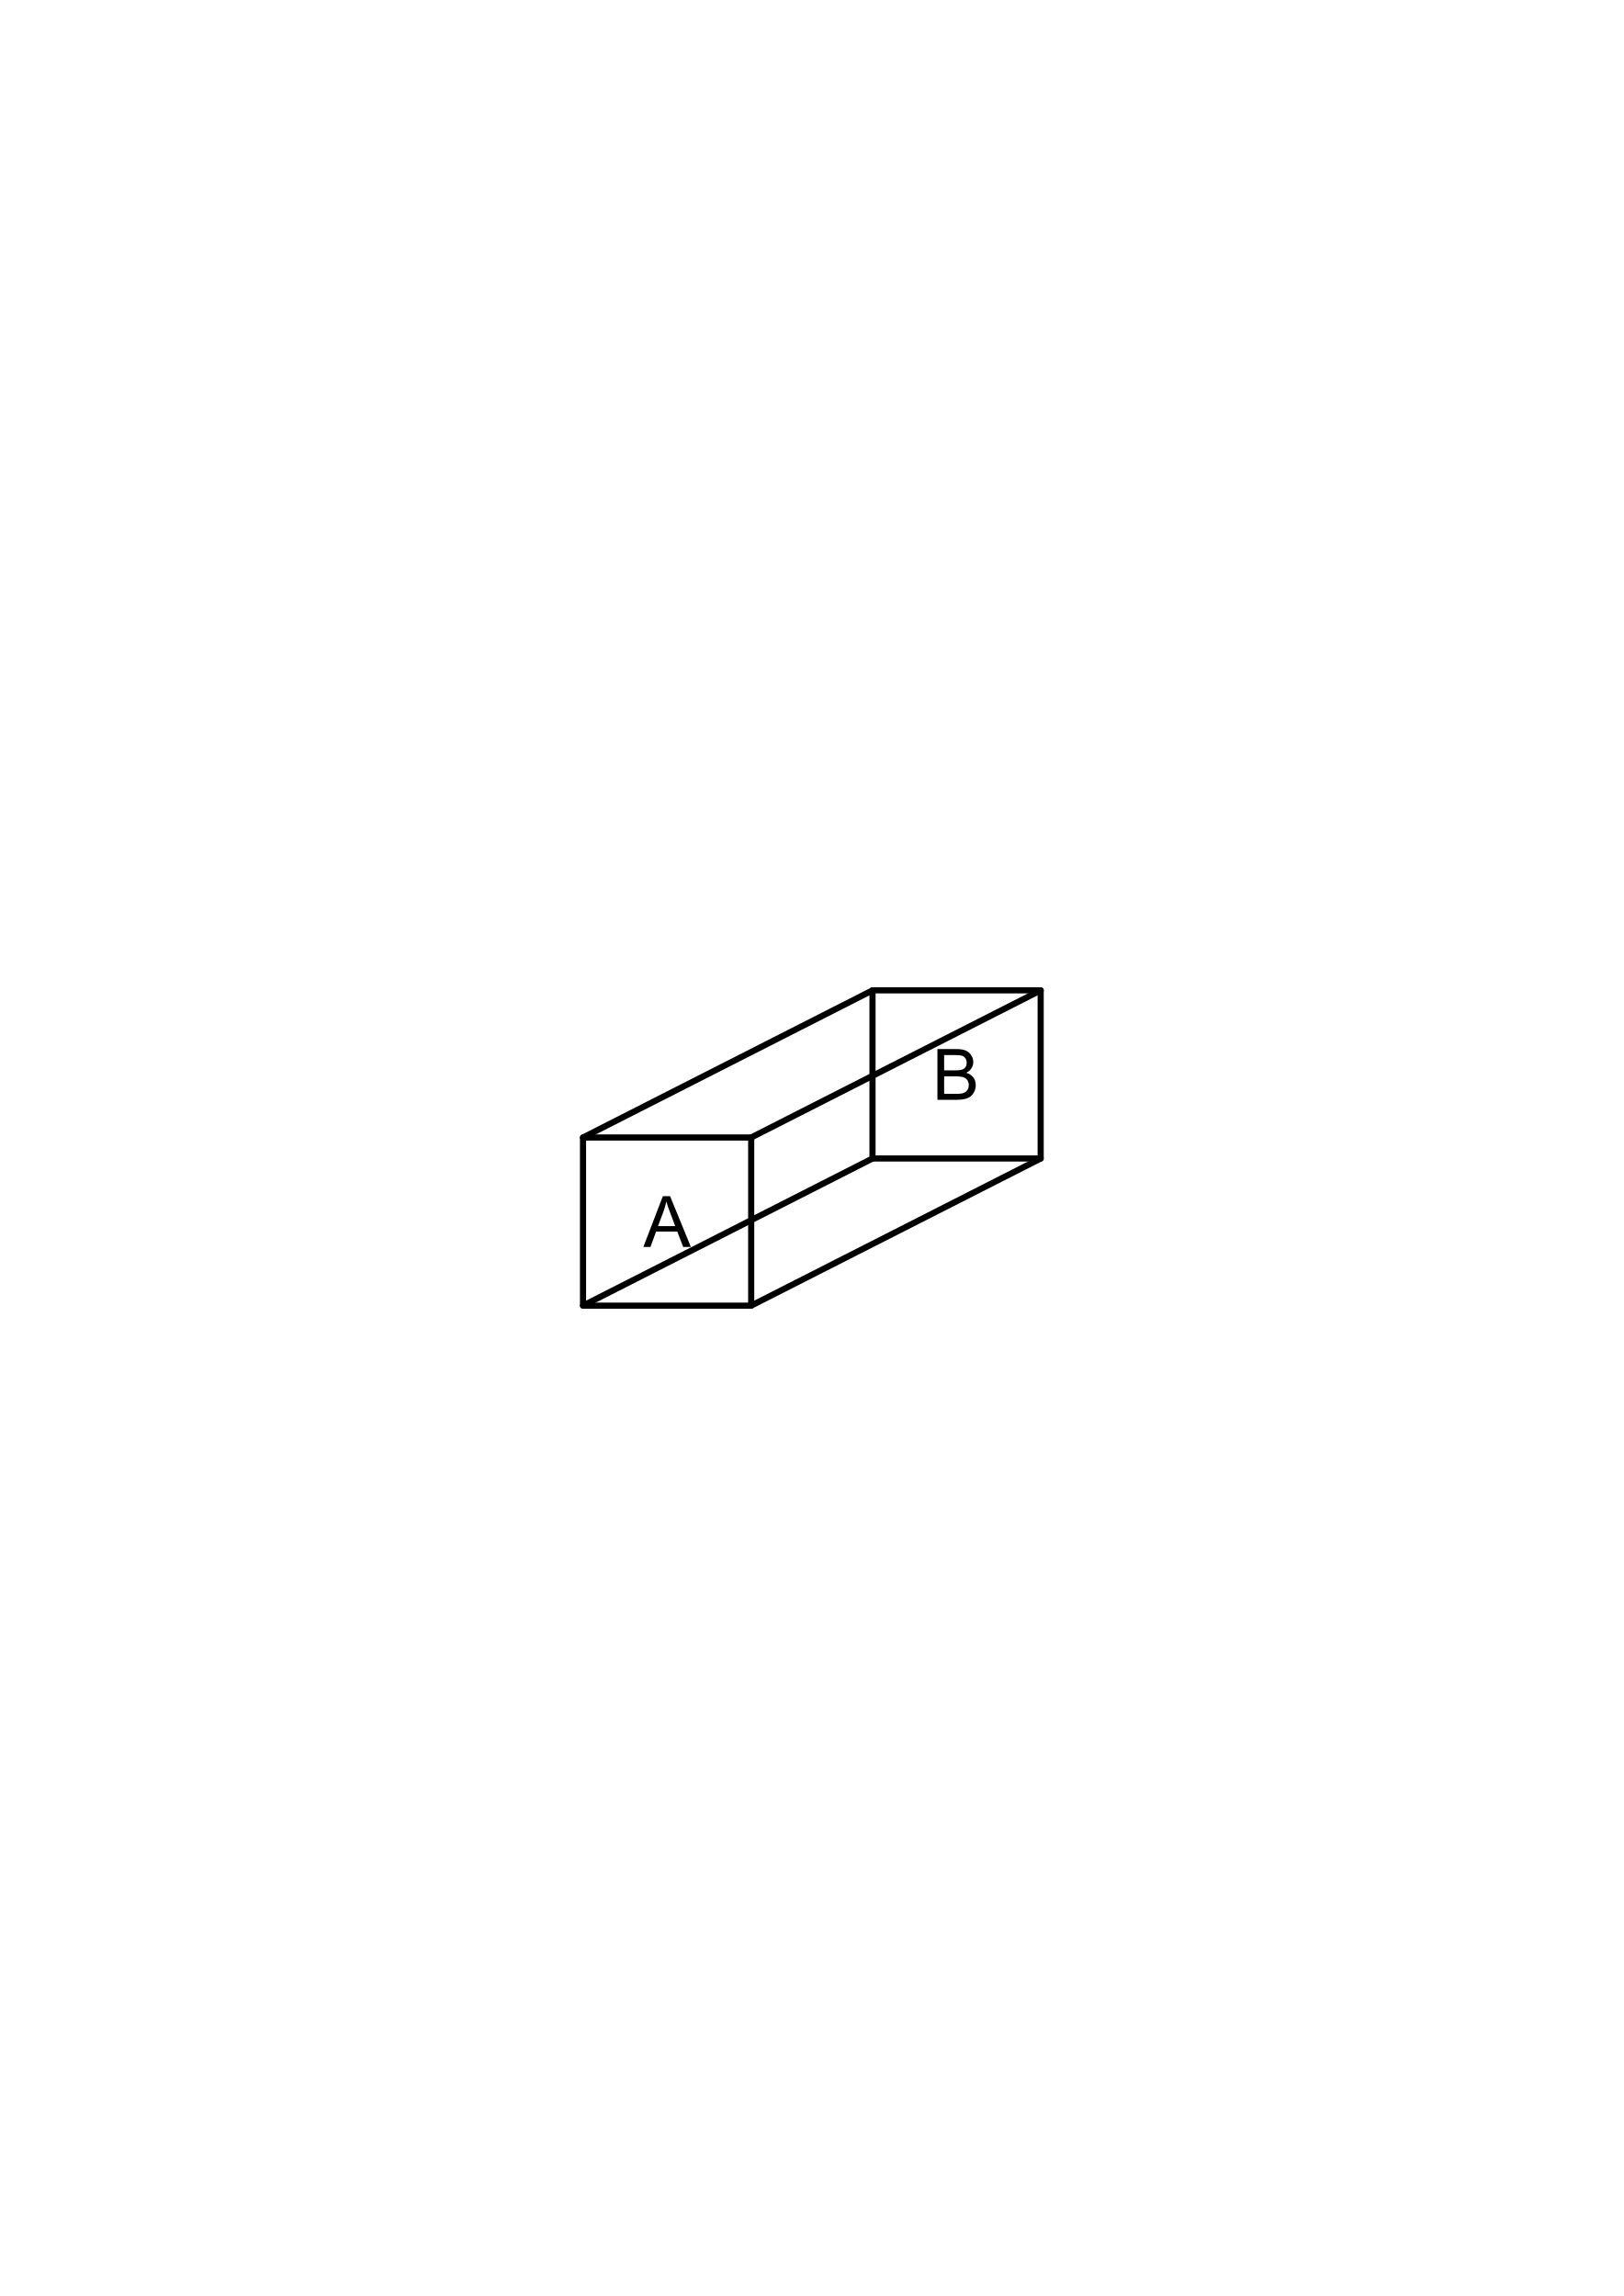
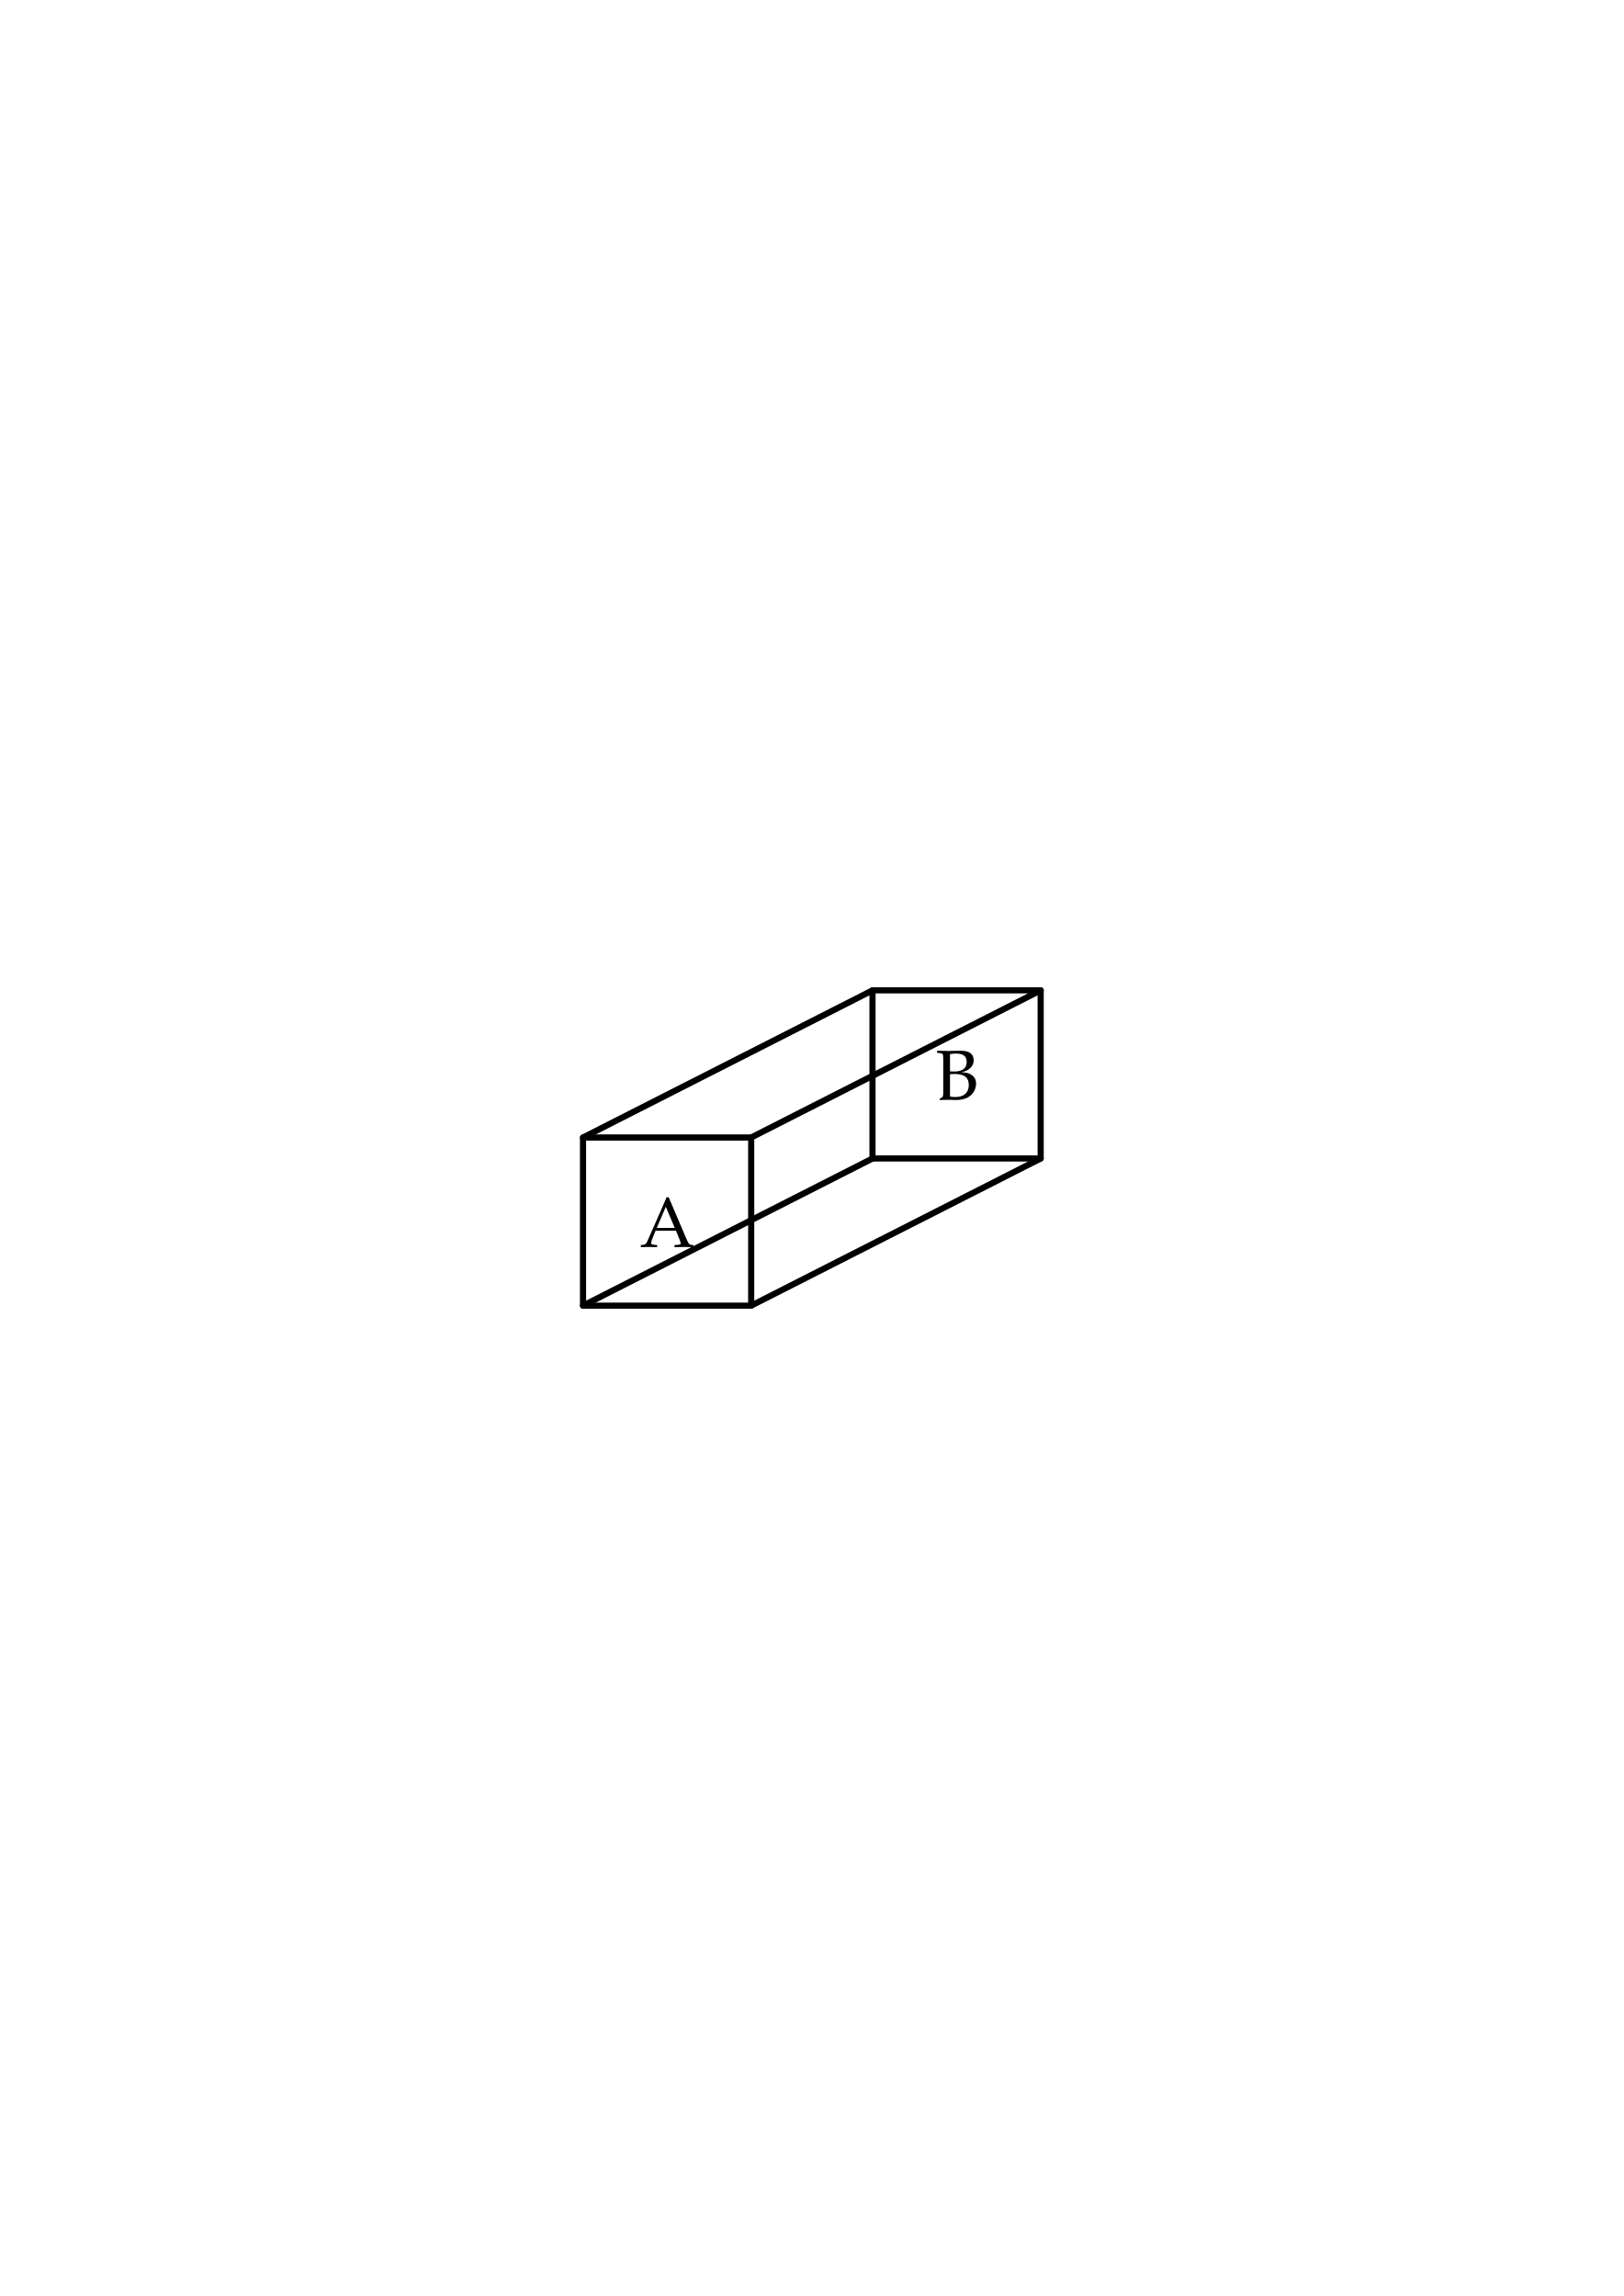
<svg xmlns="http://www.w3.org/2000/svg" width="210mm" height="297mm" viewBox="0 0 210 297" version="1.1" id="svg5" xml:space="preserve">
  <defs id="defs2">
    <rect x="229.086" y="710.808" width="65.02" height="61.683" id="rect1206" />
    <rect x="229.086" y="710.808" width="65.02" height="61.683" id="rect1266" />
  </defs>
  <g id="layer1">
    <g id="g1284" transform="translate(19.33968,-37.81372)">
      <path id="rect476" style="fill:none;stroke:#000000;stroke-width:0.794;stroke-linecap:round;stroke-linejoin:round;stroke-miterlimit:3.5" d="m 56.066,184.956 h 21.749 v 21.749 H 56.066 Z" />
      <path id="path1129" style="fill:none;stroke:#000000;stroke-width:0.794;stroke-linecap:round;stroke-linejoin:round;stroke-miterlimit:3.5" d="m 93.505,165.922 h 21.749 v 21.749 H 93.505 Z" />
      <path style="fill:none;stroke:#000000;stroke-width:0.794;stroke-linecap:round;stroke-linejoin:round;stroke-dasharray:none;stroke-opacity:1" d="M 56.066,184.956 93.505,165.922" id="path1131" />
      <path style="fill:none;stroke:#000000;stroke-width:0.794;stroke-linecap:round;stroke-linejoin:round;stroke-dasharray:none;stroke-opacity:1" d="M 77.815,184.956 115.254,165.922" id="path1133" />
      <path style="fill:none;stroke:#000000;stroke-width:0.794;stroke-linecap:round;stroke-linejoin:round;stroke-dasharray:none;stroke-opacity:1" d="M 77.815,206.706 115.254,187.671" id="path1135" />
      <path style="fill:none;stroke:#000000;stroke-width:0.794;stroke-linecap:round;stroke-linejoin:round;stroke-dasharray:none;stroke-opacity:1" d="M 56.066,206.706 93.505,187.671" id="path1137" />
-       <g aria-label="A" transform="matrix(0.2645833,0,0,0.2645833,3.269652,2.783818)" id="text1204" style="font-size:34.667px;line-height:1.25;font-family:Arial;-inkscape-font-specification:'Arial, Normal';white-space:pre;shape-inside:url(#rect1206)">
-         <path d="m 229.035,742.035 9.53,-24.815 h 3.538 l 10.156,24.815 h -3.741 l -2.895,-7.516 H 235.247 l -2.725,7.516 z m 7.16,-10.19 h 8.413 l -2.59,-6.872 q -1.185,-3.132 -1.76,-5.146 -0.474,2.387 -1.337,4.74 z" id="path1268" />
+       <g aria-label="A" transform="matrix(0.2645833,0,0,0.2645833,3.269652,2.783818)" id="text1204" style="font-size:34.667px;line-height:1.25;font-family:'TeX Gyre Pagella';-inkscape-font-specification:'TeX Gyre Pagella';white-space:pre;shape-inside:url(#rect1206)">
+         <path style="fill-rule:nonzero;font-family:'TeX Gyre Pagella'" d="M227.803 742.139C229.051 742.069 230.334 742.035 231.582 742.035C232.969 742.035 234.39 742.069 235.776 742.139L235.776 741.099L234.494 740.995C233.28 740.891 232.83 740.648 232.83 740.093C232.83 739.643 233.315 738.152 234.043 736.419L235.014 734.096L244.998 734.096L246.593 738.083C247.182 739.539 247.321 739.989 247.321 740.301C247.321 740.683 246.766 740.925 245.899 740.995L244.27 741.099L244.27 742.139C245.864 742.069 247.494 742.035 249.089 742.035C250.544 742.035 252.035 742.069 253.491 742.139L253.491 741.099L252.312 740.995C251.411 740.925 251.03 740.267 249.816 737.459L241.427 717.768L240.318 717.768C240.318 717.768 239.936 718.947 238.619 721.893L230.958 739.296C230.507 740.301 229.849 740.925 229.086 740.995L227.803 741.099ZM235.603 732.709 240.006 722.379 244.374 732.709Z" id="path1268" />
      </g>
-       <g aria-label="B" transform="matrix(0.2645833,0,0,0.2645833,40.61672,-16.25076)" id="text1264" style="font-size:34.667px;line-height:1.25;font-family:Arial;-inkscape-font-specification:'Arial, Normal';white-space:pre;shape-inside:url(#rect1266)">
-         <path d="m 231.625,742.035 v -24.815 h 9.31 q 2.844,0 4.553,0.762 1.727,0.745 2.691,2.319 0.982,1.557 0.982,3.267 0,1.591 -0.863,2.996 -0.863,1.405 -2.607,2.268 2.251,0.66 3.453,2.251 1.219,1.591 1.219,3.758 0,1.743 -0.745,3.25 -0.728,1.49 -1.811,2.302 -1.083,0.812 -2.725,1.236 -1.625,0.406 -3.995,0.406 z m 3.284,-14.388 h 5.366 q 2.184,0 3.132,-0.288 1.253,-0.372 1.879,-1.236 0.643,-0.863 0.643,-2.167 0,-1.236 -0.592,-2.167 -0.592,-0.948 -1.693,-1.286 -1.1,-0.355 -3.775,-0.355 h -4.96 z m 0,11.46 h 6.178 q 1.591,0 2.234,-0.118 1.134,-0.203 1.896,-0.677 0.762,-0.474 1.253,-1.371 0.491,-0.914 0.491,-2.099 0,-1.388 -0.711,-2.404 -0.711,-1.033 -1.98,-1.439 -1.253,-0.423 -3.622,-0.423 h -5.738 z" id="path1271" />
+       <g aria-label="B" transform="matrix(0.2645833,0,0,0.2645833,40.61672,-16.25076)" id="text1264" style="font-size:34.667px;line-height:1.25;font-family:'TeX Gyre Pagella';-inkscape-font-specification:'TeX Gyre Pagella';white-space:pre;shape-inside:url(#rect1266)">
+         <path style="fill-rule:nonzero;font-family:'TeX Gyre Pagella'" d="M231.461 719.086 232.709 719.19C234.338 719.329 234.477 719.571 234.477 722.31L234.477 738.741C234.477 740.024 234.2 740.821 233.715 740.995L232.813 741.341L232.813 742.138C234.061 742.069 235.344 742.035 236.592 742.035C238.013 742.035 239.469 742.139 240.89 742.139C243.455 742.14 245.708 741.516 247.268 740.372C249.313 738.916 250.526 736.559 250.526 734.133C250.526 732.365 249.833 730.943 248.515 730.007C247.198 729.037 246.02 728.724 243.351 728.516C245.049 728.17 245.846 727.858 246.817 727.199C248.481 726.055 249.347 724.565 249.347 722.762C249.347 719.712 247.337 718.048 243.142 718.047C241.063 718.047 239.018 718.15 236.938 718.15C235.101 718.15 233.298 718.115 231.461 718.046ZM237.77 740.406 237.77 729.486C239.122 729.417 239.434 729.417 240.092 729.417C244.772 729.418 246.956 731.116 246.956 734.826C246.956 738.5 244.564 740.684 240.439 740.683C239.434 740.683 238.637 740.614 237.77 740.406ZM237.77 728.134 237.77 719.71C238.671 719.502 239.468 719.433 240.577 719.433C244.286 719.434 245.915 720.682 245.916 723.559C245.916 726.575 243.836 728.204 239.884 728.204C239.295 728.204 238.844 728.203 237.77 728.134Z" id="path1271" />
      </g>
    </g>
  </g>
</svg>
